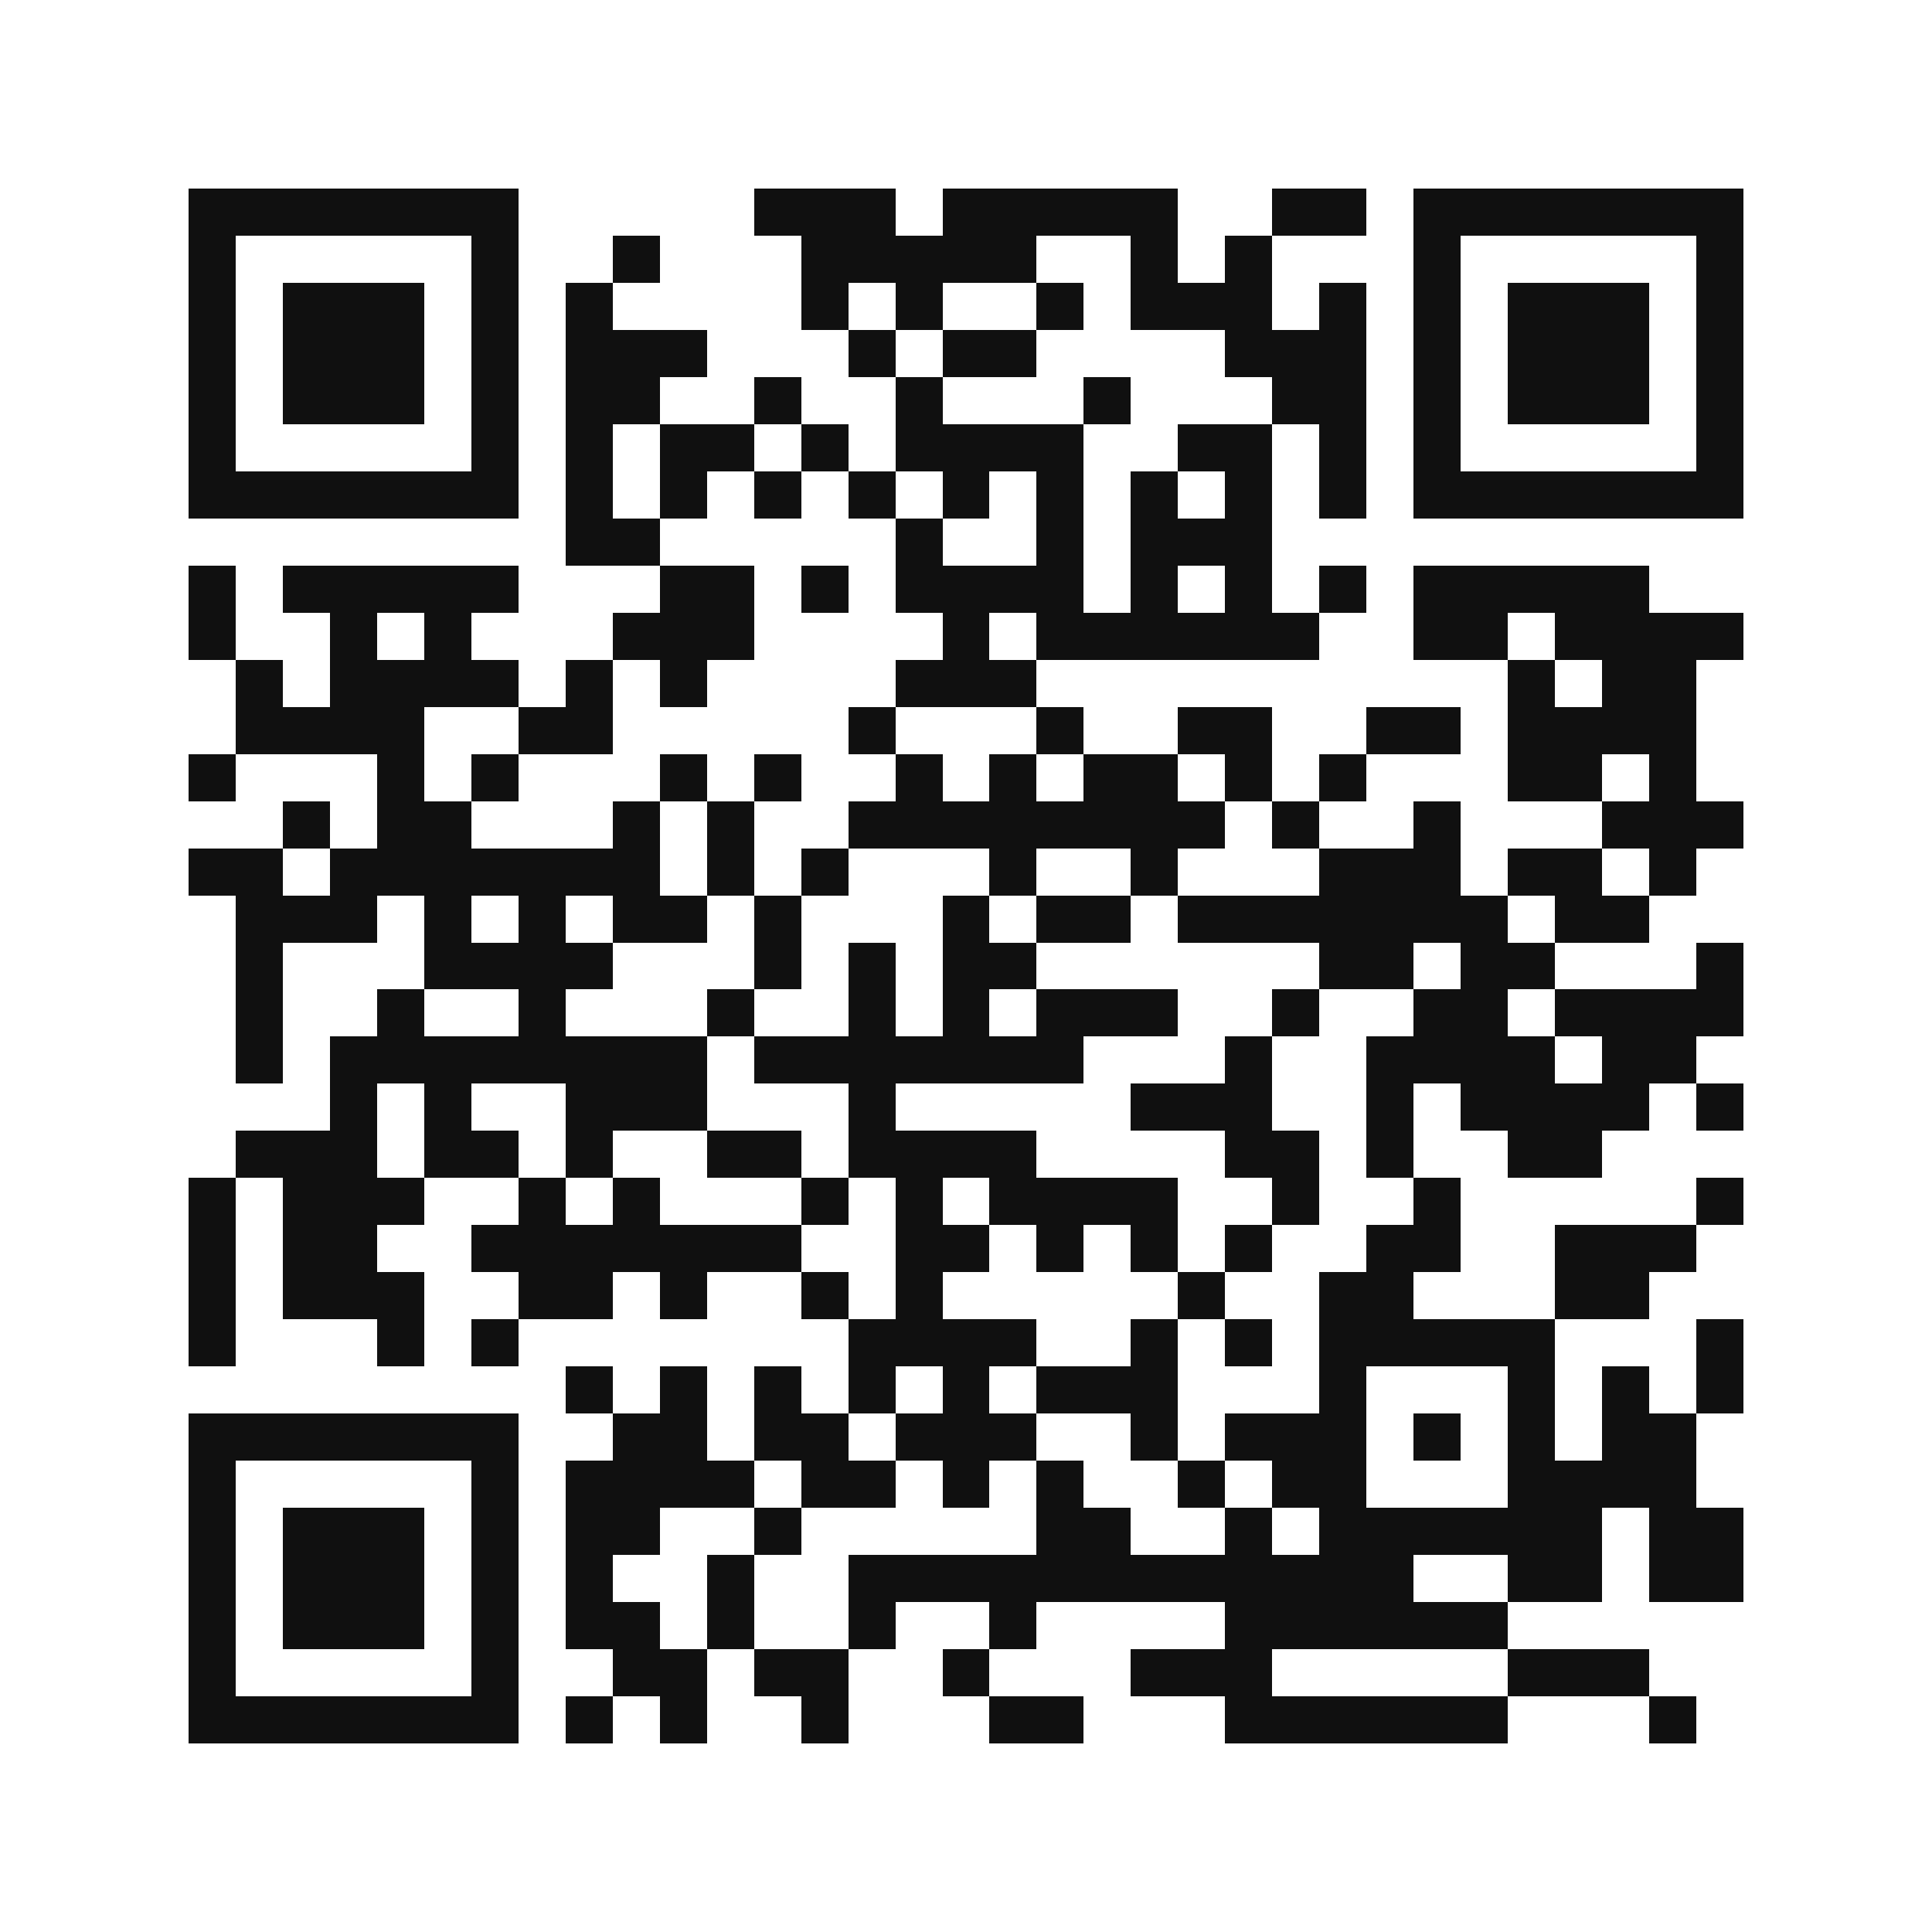
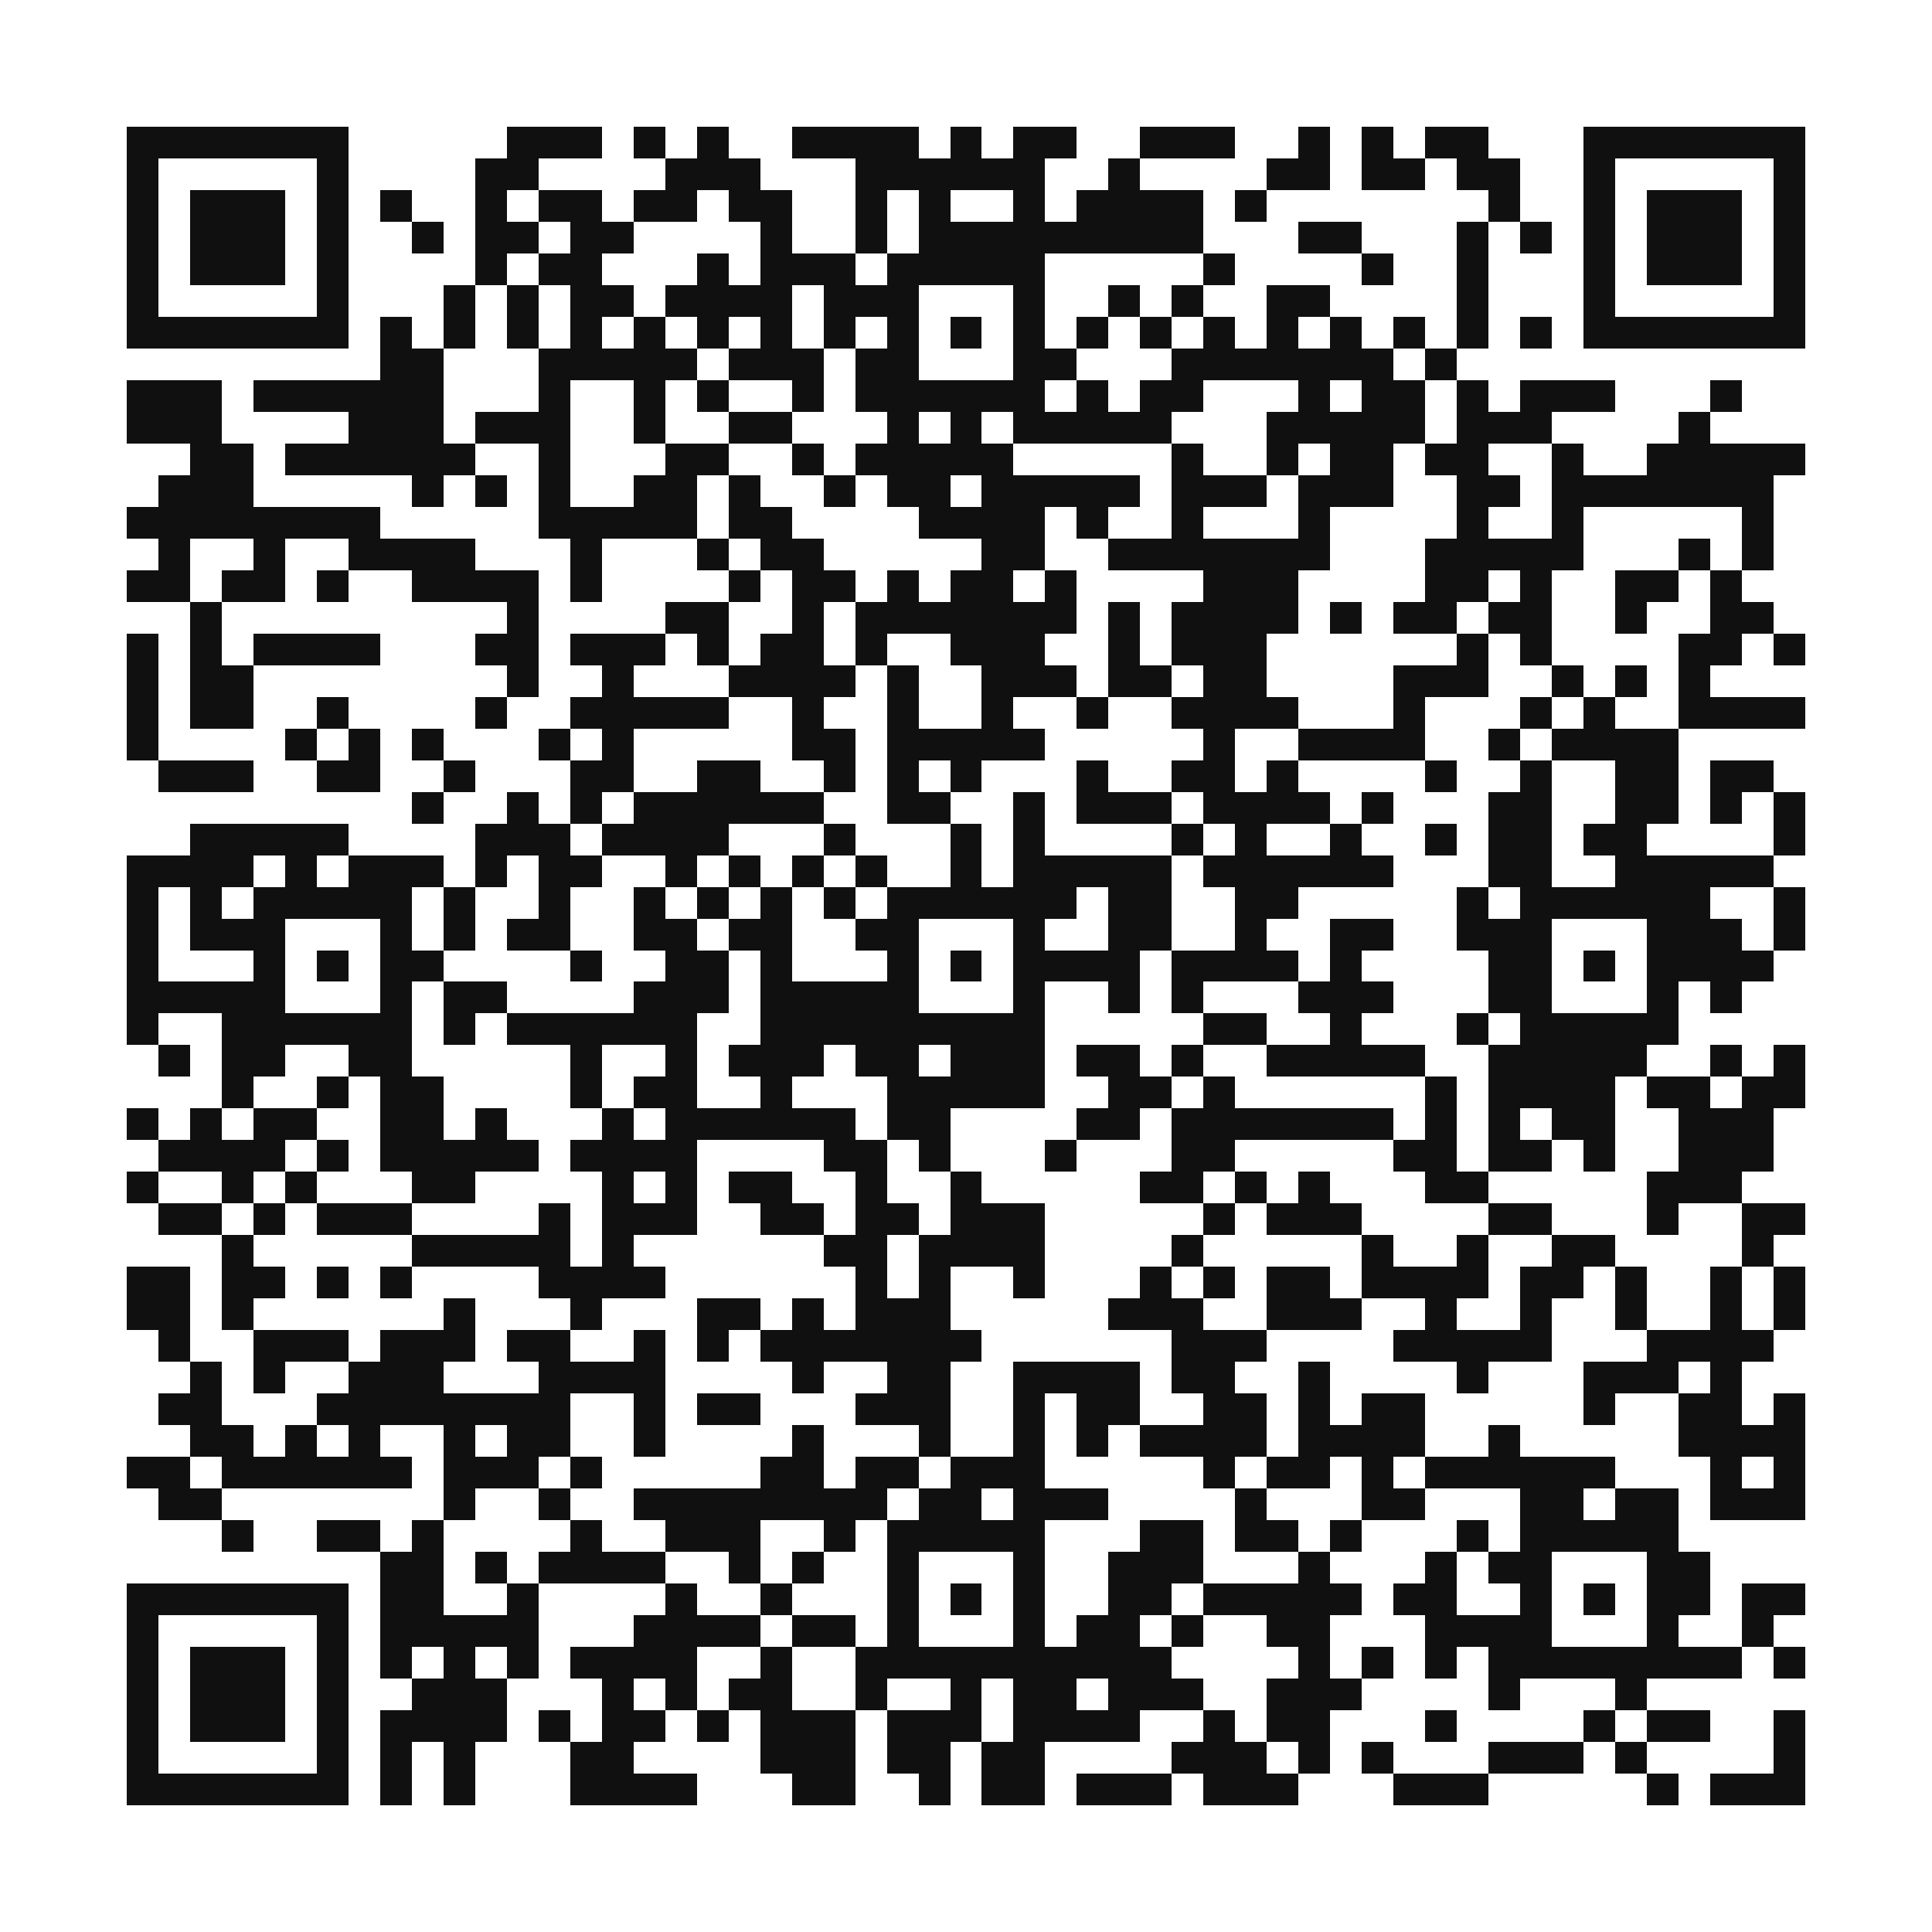
- <svg xmlns="http://www.w3.org/2000/svg" width="492" height="492" viewBox="0 0 41 41" role="img" aria-label="QR code to save S's-YR contact">
-   <rect width="41" height="41" fill="#fff" />
-   <path fill="#101010" shape-rendering="crispEdges" d="M4 4h7v1h-7zM16 4h3v1h-3zM20 4h5v1h-5zM27 4h2v1h-2zM30 4h7v1h-7zM4 5h1v1h-1zM10 5h1v1h-1zM13 5h1v1h-1zM17 5h5v1h-5zM24 5h1v1h-1zM26 5h1v1h-1zM30 5h1v1h-1zM36 5h1v1h-1zM4 6h1v1h-1zM6 6h3v1h-3zM10 6h1v1h-1zM12 6h1v1h-1zM17 6h1v1h-1zM19 6h1v1h-1zM22 6h1v1h-1zM24 6h3v1h-3zM28 6h1v1h-1zM30 6h1v1h-1zM32 6h3v1h-3zM36 6h1v1h-1zM4 7h1v1h-1zM6 7h3v1h-3zM10 7h1v1h-1zM12 7h3v1h-3zM18 7h1v1h-1zM20 7h2v1h-2zM26 7h3v1h-3zM30 7h1v1h-1zM32 7h3v1h-3zM36 7h1v1h-1zM4 8h1v1h-1zM6 8h3v1h-3zM10 8h1v1h-1zM12 8h2v1h-2zM16 8h1v1h-1zM19 8h1v1h-1zM23 8h1v1h-1zM27 8h2v1h-2zM30 8h1v1h-1zM32 8h3v1h-3zM36 8h1v1h-1zM4 9h1v1h-1zM10 9h1v1h-1zM12 9h1v1h-1zM14 9h2v1h-2zM17 9h1v1h-1zM19 9h4v1h-4zM25 9h2v1h-2zM28 9h1v1h-1zM30 9h1v1h-1zM36 9h1v1h-1zM4 10h7v1h-7zM12 10h1v1h-1zM14 10h1v1h-1zM16 10h1v1h-1zM18 10h1v1h-1zM20 10h1v1h-1zM22 10h1v1h-1zM24 10h1v1h-1zM26 10h1v1h-1zM28 10h1v1h-1zM30 10h7v1h-7zM12 11h2v1h-2zM19 11h1v1h-1zM22 11h1v1h-1zM24 11h3v1h-3zM4 12h1v1h-1zM6 12h5v1h-5zM14 12h2v1h-2zM17 12h1v1h-1zM19 12h4v1h-4zM24 12h1v1h-1zM26 12h1v1h-1zM28 12h1v1h-1zM30 12h5v1h-5zM4 13h1v1h-1zM7 13h1v1h-1zM9 13h1v1h-1zM13 13h3v1h-3zM20 13h1v1h-1zM22 13h6v1h-6zM30 13h2v1h-2zM33 13h4v1h-4zM5 14h1v1h-1zM7 14h4v1h-4zM12 14h1v1h-1zM14 14h1v1h-1zM19 14h3v1h-3zM32 14h1v1h-1zM34 14h2v1h-2zM5 15h4v1h-4zM11 15h2v1h-2zM18 15h1v1h-1zM22 15h1v1h-1zM25 15h2v1h-2zM29 15h2v1h-2zM32 15h4v1h-4zM4 16h1v1h-1zM8 16h1v1h-1zM10 16h1v1h-1zM14 16h1v1h-1zM16 16h1v1h-1zM19 16h1v1h-1zM21 16h1v1h-1zM23 16h2v1h-2zM26 16h1v1h-1zM28 16h1v1h-1zM32 16h2v1h-2zM35 16h1v1h-1zM6 17h1v1h-1zM8 17h2v1h-2zM13 17h1v1h-1zM15 17h1v1h-1zM18 17h8v1h-8zM27 17h1v1h-1zM30 17h1v1h-1zM34 17h3v1h-3zM4 18h2v1h-2zM7 18h7v1h-7zM15 18h1v1h-1zM17 18h1v1h-1zM21 18h1v1h-1zM24 18h1v1h-1zM28 18h3v1h-3zM32 18h2v1h-2zM35 18h1v1h-1zM5 19h3v1h-3zM9 19h1v1h-1zM11 19h1v1h-1zM13 19h2v1h-2zM16 19h1v1h-1zM20 19h1v1h-1zM22 19h2v1h-2zM25 19h7v1h-7zM33 19h2v1h-2zM5 20h1v1h-1zM9 20h4v1h-4zM16 20h1v1h-1zM18 20h1v1h-1zM20 20h2v1h-2zM28 20h2v1h-2zM31 20h2v1h-2zM36 20h1v1h-1zM5 21h1v1h-1zM8 21h1v1h-1zM11 21h1v1h-1zM15 21h1v1h-1zM18 21h1v1h-1zM20 21h1v1h-1zM22 21h3v1h-3zM27 21h1v1h-1zM30 21h2v1h-2zM33 21h4v1h-4zM5 22h1v1h-1zM7 22h8v1h-8zM16 22h7v1h-7zM26 22h1v1h-1zM29 22h4v1h-4zM34 22h2v1h-2zM7 23h1v1h-1zM9 23h1v1h-1zM12 23h3v1h-3zM18 23h1v1h-1zM24 23h3v1h-3zM29 23h1v1h-1zM31 23h4v1h-4zM36 23h1v1h-1zM5 24h3v1h-3zM9 24h2v1h-2zM12 24h1v1h-1zM15 24h2v1h-2zM18 24h4v1h-4zM26 24h2v1h-2zM29 24h1v1h-1zM32 24h2v1h-2zM4 25h1v1h-1zM6 25h3v1h-3zM11 25h1v1h-1zM13 25h1v1h-1zM17 25h1v1h-1zM19 25h1v1h-1zM21 25h4v1h-4zM27 25h1v1h-1zM30 25h1v1h-1zM36 25h1v1h-1zM4 26h1v1h-1zM6 26h2v1h-2zM10 26h7v1h-7zM19 26h2v1h-2zM22 26h1v1h-1zM24 26h1v1h-1zM26 26h1v1h-1zM29 26h2v1h-2zM33 26h3v1h-3zM4 27h1v1h-1zM6 27h3v1h-3zM11 27h2v1h-2zM14 27h1v1h-1zM17 27h1v1h-1zM19 27h1v1h-1zM25 27h1v1h-1zM28 27h2v1h-2zM33 27h2v1h-2zM4 28h1v1h-1zM8 28h1v1h-1zM10 28h1v1h-1zM18 28h4v1h-4zM24 28h1v1h-1zM26 28h1v1h-1zM28 28h5v1h-5zM36 28h1v1h-1zM12 29h1v1h-1zM14 29h1v1h-1zM16 29h1v1h-1zM18 29h1v1h-1zM20 29h1v1h-1zM22 29h3v1h-3zM28 29h1v1h-1zM32 29h1v1h-1zM34 29h1v1h-1zM36 29h1v1h-1zM4 30h7v1h-7zM13 30h2v1h-2zM16 30h2v1h-2zM19 30h3v1h-3zM24 30h1v1h-1zM26 30h3v1h-3zM30 30h1v1h-1zM32 30h1v1h-1zM34 30h2v1h-2zM4 31h1v1h-1zM10 31h1v1h-1zM12 31h4v1h-4zM17 31h2v1h-2zM20 31h1v1h-1zM22 31h1v1h-1zM25 31h1v1h-1zM27 31h2v1h-2zM32 31h4v1h-4zM4 32h1v1h-1zM6 32h3v1h-3zM10 32h1v1h-1zM12 32h2v1h-2zM16 32h1v1h-1zM22 32h2v1h-2zM26 32h1v1h-1zM28 32h6v1h-6zM35 32h2v1h-2zM4 33h1v1h-1zM6 33h3v1h-3zM10 33h1v1h-1zM12 33h1v1h-1zM15 33h1v1h-1zM18 33h12v1h-12zM32 33h2v1h-2zM35 33h2v1h-2zM4 34h1v1h-1zM6 34h3v1h-3zM10 34h1v1h-1zM12 34h2v1h-2zM15 34h1v1h-1zM18 34h1v1h-1zM21 34h1v1h-1zM26 34h6v1h-6zM4 35h1v1h-1zM10 35h1v1h-1zM13 35h2v1h-2zM16 35h2v1h-2zM20 35h1v1h-1zM24 35h3v1h-3zM32 35h3v1h-3zM4 36h7v1h-7zM12 36h1v1h-1zM14 36h1v1h-1zM17 36h1v1h-1zM21 36h2v1h-2zM26 36h6v1h-6zM35 36h1v1h-1z" />
+ <svg xmlns="http://www.w3.org/2000/svg" width="732" height="732" viewBox="0 0 61 61" role="img" aria-label="連絡先登録用QRコード" shape-rendering="crispEdges">
+   <rect width="61" height="61" fill="#fff" />
+   <path fill="#101010" d="M4 4h7v1h-7ZM16 4h3v1h-3ZM20 4h1v1h-1ZM22 4h1v1h-1ZM25 4h4v1h-4ZM30 4h1v1h-1ZM32 4h2v1h-2ZM36 4h3v1h-3ZM41 4h1v1h-1ZM43 4h1v1h-1ZM45 4h2v1h-2ZM50 4h7v1h-7ZM4 5h1v5h-1ZM10 5h1v5h-1ZM15 5h2v1h-2ZM21 5h3v1h-3ZM27 5h6v1h-6ZM35 5h1v1h-1ZM40 5h2v1h-2ZM43 5h2v1h-2ZM46 5h2v1h-2ZM50 5h1v5h-1ZM56 5h1v5h-1ZM6 6h3v3h-3ZM12 6h1v1h-1ZM15 6h1v1h-1ZM17 6h2v1h-2ZM20 6h2v1h-2ZM23 6h2v1h-2ZM27 6h1v2h-1ZM29 6h1v1h-1ZM32 6h1v1h-1ZM34 6h4v1h-4ZM39 6h1v1h-1ZM47 6h1v1h-1ZM52 6h3v3h-3ZM13 7h1v1h-1ZM15 7h2v1h-2ZM18 7h2v1h-2ZM24 7h1v1h-1ZM29 7h9v1h-9ZM41 7h2v1h-2ZM46 7h1v4h-1ZM48 7h1v1h-1ZM15 8h1v1h-1ZM17 8h2v1h-2ZM22 8h1v1h-1ZM24 8h3v1h-3ZM28 8h5v1h-5ZM38 8h1v1h-1ZM43 8h1v1h-1ZM14 9h1v2h-1ZM16 9h1v2h-1ZM18 9h2v1h-2ZM21 9h4v1h-4ZM26 9h3v1h-3ZM32 9h1v2h-1ZM35 9h1v1h-1ZM37 9h1v1h-1ZM40 9h2v1h-2ZM4 10h7v1h-7ZM12 10h1v1h-1ZM18 10h1v1h-1ZM20 10h1v1h-1ZM22 10h1v1h-1ZM24 10h1v1h-1ZM26 10h1v1h-1ZM28 10h1v1h-1ZM30 10h1v1h-1ZM34 10h1v1h-1ZM36 10h1v1h-1ZM38 10h1v1h-1ZM40 10h1v1h-1ZM42 10h1v1h-1ZM44 10h1v1h-1ZM48 10h1v1h-1ZM50 10h7v1h-7ZM12 11h2v1h-2ZM17 11h5v1h-5ZM23 11h3v1h-3ZM27 11h2v1h-2ZM32 11h2v1h-2ZM37 11h7v1h-7ZM45 11h1v1h-1ZM4 12h3v2h-3ZM8 12h6v1h-6ZM17 12h1v1h-1ZM20 12h1v2h-1ZM22 12h1v1h-1ZM25 12h1v1h-1ZM27 12h6v1h-6ZM34 12h1v1h-1ZM36 12h2v1h-2ZM41 12h1v1h-1ZM43 12h2v1h-2ZM46 12h1v1h-1ZM48 12h3v1h-3ZM54 12h1v1h-1ZM11 13h3v1h-3ZM15 13h3v1h-3ZM23 13h2v1h-2ZM28 13h1v1h-1ZM30 13h1v1h-1ZM32 13h5v1h-5ZM40 13h5v1h-5ZM46 13h3v1h-3ZM53 13h1v1h-1ZM6 14h2v1h-2ZM9 14h6v1h-6ZM17 14h1v2h-1ZM21 14h2v1h-2ZM25 14h1v1h-1ZM27 14h5v1h-5ZM37 14h1v1h-1ZM40 14h1v1h-1ZM42 14h2v1h-2ZM45 14h2v1h-2ZM49 14h1v1h-1ZM52 14h5v1h-5ZM5 15h3v1h-3ZM13 15h1v1h-1ZM15 15h1v1h-1ZM20 15h2v1h-2ZM23 15h1v1h-1ZM26 15h1v1h-1ZM28 15h2v1h-2ZM31 15h5v1h-5ZM37 15h3v1h-3ZM41 15h3v1h-3ZM46 15h2v1h-2ZM49 15h7v1h-7ZM4 16h8v1h-8ZM17 16h5v1h-5ZM23 16h2v1h-2ZM29 16h4v1h-4ZM34 16h1v1h-1ZM37 16h1v1h-1ZM41 16h1v1h-1ZM46 16h1v1h-1ZM49 16h1v1h-1ZM55 16h1v2h-1ZM5 17h1v1h-1ZM8 17h1v1h-1ZM11 17h4v1h-4ZM18 17h1v2h-1ZM22 17h1v1h-1ZM24 17h2v1h-2ZM31 17h2v1h-2ZM35 17h7v1h-7ZM45 17h5v1h-5ZM53 17h1v1h-1ZM4 18h2v1h-2ZM7 18h2v1h-2ZM10 18h1v1h-1ZM13 18h4v1h-4ZM23 18h1v1h-1ZM25 18h2v1h-2ZM28 18h1v1h-1ZM30 18h2v1h-2ZM33 18h1v1h-1ZM38 18h3v1h-3ZM45 18h2v1h-2ZM48 18h1v1h-1ZM51 18h2v1h-2ZM54 18h1v1h-1ZM6 19h1v2h-1ZM16 19h1v1h-1ZM21 19h2v1h-2ZM25 19h1v1h-1ZM27 19h7v1h-7ZM35 19h1v2h-1ZM37 19h4v1h-4ZM42 19h1v1h-1ZM44 19h2v1h-2ZM47 19h2v1h-2ZM51 19h1v1h-1ZM54 19h2v1h-2ZM4 20h1v4h-1ZM8 20h4v1h-4ZM15 20h2v1h-2ZM18 20h3v1h-3ZM22 20h1v1h-1ZM24 20h2v1h-2ZM27 20h1v1h-1ZM30 20h3v1h-3ZM37 20h3v1h-3ZM46 20h1v1h-1ZM48 20h1v1h-1ZM53 20h2v1h-2ZM56 20h1v1h-1ZM6 21h2v2h-2ZM16 21h1v1h-1ZM19 21h1v1h-1ZM23 21h4v1h-4ZM28 21h1v2h-1ZM31 21h3v1h-3ZM35 21h2v1h-2ZM38 21h2v1h-2ZM44 21h3v1h-3ZM49 21h1v1h-1ZM51 21h1v1h-1ZM53 21h1v1h-1ZM10 22h1v1h-1ZM15 22h1v1h-1ZM18 22h5v1h-5ZM25 22h1v1h-1ZM31 22h1v1h-1ZM34 22h1v1h-1ZM37 22h4v1h-4ZM44 22h1v1h-1ZM48 22h1v1h-1ZM50 22h1v1h-1ZM53 22h4v1h-4ZM9 23h1v1h-1ZM11 23h1v1h-1ZM13 23h1v1h-1ZM17 23h1v1h-1ZM19 23h1v1h-1ZM25 23h2v1h-2ZM28 23h5v1h-5ZM38 23h1v1h-1ZM41 23h4v1h-4ZM47 23h1v1h-1ZM49 23h4v1h-4ZM5 24h3v1h-3ZM10 24h2v1h-2ZM14 24h1v1h-1ZM18 24h2v1h-2ZM22 24h2v1h-2ZM26 24h1v1h-1ZM28 24h1v1h-1ZM30 24h1v1h-1ZM34 24h1v1h-1ZM37 24h2v1h-2ZM40 24h1v1h-1ZM45 24h1v1h-1ZM48 24h1v1h-1ZM51 24h2v2h-2ZM54 24h2v1h-2ZM13 25h1v1h-1ZM16 25h1v1h-1ZM18 25h1v1h-1ZM20 25h6v1h-6ZM28 25h2v1h-2ZM32 25h1v2h-1ZM34 25h3v1h-3ZM38 25h4v1h-4ZM43 25h1v1h-1ZM47 25h2v3h-2ZM54 25h1v1h-1ZM56 25h1v2h-1ZM6 26h5v1h-5ZM15 26h3v1h-3ZM19 26h4v1h-4ZM26 26h1v1h-1ZM30 26h1v2h-1ZM37 26h1v1h-1ZM39 26h1v1h-1ZM42 26h1v1h-1ZM45 26h1v1h-1ZM50 26h2v1h-2ZM4 27h4v1h-4ZM9 27h1v1h-1ZM11 27h3v1h-3ZM15 27h1v1h-1ZM17 27h2v1h-2ZM21 27h1v1h-1ZM23 27h1v1h-1ZM25 27h1v1h-1ZM27 27h1v1h-1ZM32 27h5v1h-5ZM38 27h6v1h-6ZM51 27h5v1h-5ZM4 28h1v3h-1ZM6 28h1v1h-1ZM8 28h5v1h-5ZM14 28h1v2h-1ZM17 28h1v1h-1ZM20 28h1v1h-1ZM22 28h1v1h-1ZM24 28h1v1h-1ZM26 28h1v1h-1ZM28 28h6v1h-6ZM35 28h2v2h-2ZM39 28h2v1h-2ZM46 28h1v1h-1ZM48 28h6v1h-6ZM56 28h1v2h-1ZM6 29h3v1h-3ZM12 29h1v1h-1ZM16 29h2v1h-2ZM20 29h2v1h-2ZM23 29h2v1h-2ZM27 29h2v1h-2ZM32 29h1v1h-1ZM39 29h1v1h-1ZM42 29h2v1h-2ZM46 29h3v1h-3ZM52 29h3v1h-3ZM8 30h1v1h-1ZM10 30h1v1h-1ZM12 30h2v1h-2ZM18 30h1v1h-1ZM21 30h2v1h-2ZM24 30h1v1h-1ZM28 30h1v1h-1ZM30 30h1v1h-1ZM32 30h4v1h-4ZM37 30h4v1h-4ZM42 30h1v1h-1ZM47 30h2v2h-2ZM50 30h1v1h-1ZM52 30h4v1h-4ZM4 31h5v1h-5ZM12 31h1v1h-1ZM14 31h2v1h-2ZM20 31h3v1h-3ZM24 31h5v1h-5ZM32 31h1v1h-1ZM35 31h1v1h-1ZM37 31h1v1h-1ZM41 31h3v1h-3ZM52 31h1v1h-1ZM54 31h1v1h-1ZM4 32h1v1h-1ZM7 32h6v1h-6ZM14 32h1v1h-1ZM16 32h6v1h-6ZM24 32h9v1h-9ZM38 32h2v1h-2ZM42 32h1v1h-1ZM46 32h1v1h-1ZM48 32h5v1h-5ZM5 33h1v1h-1ZM7 33h2v1h-2ZM11 33h2v1h-2ZM18 33h1v2h-1ZM21 33h1v1h-1ZM23 33h3v1h-3ZM27 33h2v1h-2ZM30 33h3v1h-3ZM34 33h2v1h-2ZM37 33h1v1h-1ZM40 33h5v1h-5ZM47 33h5v1h-5ZM54 33h1v1h-1ZM56 33h1v1h-1ZM7 34h1v1h-1ZM10 34h1v1h-1ZM12 34h2v2h-2ZM20 34h2v1h-2ZM24 34h1v1h-1ZM28 34h5v1h-5ZM35 34h2v1h-2ZM38 34h1v1h-1ZM45 34h1v2h-1ZM47 34h4v1h-4ZM52 34h2v1h-2ZM55 34h2v1h-2ZM4 35h1v1h-1ZM6 35h1v1h-1ZM8 35h2v1h-2ZM15 35h1v1h-1ZM19 35h1v1h-1ZM21 35h6v1h-6ZM28 35h2v1h-2ZM34 35h2v1h-2ZM37 35h7v1h-7ZM47 35h1v1h-1ZM49 35h2v1h-2ZM53 35h3v2h-3ZM5 36h4v1h-4ZM10 36h1v1h-1ZM12 36h5v1h-5ZM18 36h4v1h-4ZM26 36h2v1h-2ZM29 36h1v1h-1ZM33 36h1v1h-1ZM37 36h2v1h-2ZM44 36h2v1h-2ZM47 36h2v1h-2ZM50 36h1v1h-1ZM4 37h1v1h-1ZM7 37h1v1h-1ZM9 37h1v1h-1ZM13 37h2v1h-2ZM19 37h1v1h-1ZM21 37h1v1h-1ZM23 37h2v1h-2ZM27 37h1v1h-1ZM30 37h1v1h-1ZM36 37h2v1h-2ZM39 37h1v1h-1ZM41 37h1v1h-1ZM45 37h2v1h-2ZM52 37h3v1h-3ZM5 38h2v1h-2ZM8 38h1v1h-1ZM10 38h3v1h-3ZM17 38h1v1h-1ZM19 38h3v1h-3ZM24 38h2v1h-2ZM27 38h2v1h-2ZM30 38h3v1h-3ZM38 38h1v1h-1ZM40 38h3v1h-3ZM47 38h2v1h-2ZM52 38h1v1h-1ZM55 38h2v1h-2ZM7 39h1v1h-1ZM13 39h5v1h-5ZM19 39h1v1h-1ZM26 39h2v1h-2ZM29 39h4v1h-4ZM37 39h1v1h-1ZM43 39h1v1h-1ZM46 39h1v1h-1ZM49 39h2v1h-2ZM55 39h1v1h-1ZM4 40h2v2h-2ZM7 40h2v1h-2ZM10 40h1v1h-1ZM12 40h1v1h-1ZM17 40h4v1h-4ZM27 40h1v1h-1ZM29 40h1v1h-1ZM32 40h1v1h-1ZM36 40h1v1h-1ZM38 40h1v1h-1ZM40 40h2v1h-2ZM43 40h4v1h-4ZM48 40h2v1h-2ZM51 40h1v2h-1ZM54 40h1v2h-1ZM56 40h1v2h-1ZM7 41h1v1h-1ZM14 41h1v1h-1ZM18 41h1v1h-1ZM22 41h2v1h-2ZM25 41h1v1h-1ZM27 41h3v1h-3ZM35 41h3v1h-3ZM40 41h3v1h-3ZM45 41h1v1h-1ZM48 41h1v1h-1ZM5 42h1v1h-1ZM8 42h3v1h-3ZM12 42h3v1h-3ZM16 42h2v1h-2ZM20 42h1v1h-1ZM22 42h1v1h-1ZM24 42h7v1h-7ZM37 42h3v1h-3ZM44 42h5v1h-5ZM52 42h4v1h-4ZM6 43h1v1h-1ZM8 43h1v1h-1ZM11 43h3v1h-3ZM17 43h4v1h-4ZM25 43h1v1h-1ZM28 43h2v1h-2ZM32 43h4v1h-4ZM37 43h2v1h-2ZM41 43h1v2h-1ZM46 43h1v1h-1ZM50 43h3v1h-3ZM54 43h1v1h-1ZM5 44h2v1h-2ZM10 44h8v1h-8ZM20 44h1v2h-1ZM22 44h2v1h-2ZM27 44h3v1h-3ZM32 44h1v2h-1ZM34 44h2v1h-2ZM38 44h2v1h-2ZM43 44h2v1h-2ZM50 44h1v1h-1ZM53 44h2v1h-2ZM56 44h1v1h-1ZM6 45h2v1h-2ZM9 45h1v1h-1ZM11 45h1v1h-1ZM14 45h1v1h-1ZM16 45h2v1h-2ZM25 45h1v1h-1ZM29 45h1v1h-1ZM34 45h1v1h-1ZM36 45h4v1h-4ZM41 45h4v1h-4ZM47 45h1v1h-1ZM53 45h4v1h-4ZM4 46h2v1h-2ZM7 46h6v1h-6ZM14 46h3v1h-3ZM18 46h1v1h-1ZM24 46h2v1h-2ZM27 46h2v1h-2ZM30 46h3v1h-3ZM38 46h1v1h-1ZM40 46h2v1h-2ZM43 46h1v1h-1ZM45 46h6v1h-6ZM54 46h1v1h-1ZM56 46h1v1h-1ZM5 47h2v1h-2ZM14 47h1v1h-1ZM17 47h1v1h-1ZM20 47h8v1h-8ZM29 47h2v1h-2ZM32 47h3v1h-3ZM39 47h1v1h-1ZM43 47h2v1h-2ZM48 47h2v1h-2ZM51 47h2v1h-2ZM54 47h3v1h-3ZM7 48h1v1h-1ZM10 48h2v1h-2ZM13 48h1v1h-1ZM18 48h1v1h-1ZM21 48h3v1h-3ZM26 48h1v1h-1ZM28 48h5v1h-5ZM36 48h2v1h-2ZM39 48h2v1h-2ZM42 48h1v1h-1ZM46 48h1v1h-1ZM48 48h5v1h-5ZM12 49h2v2h-2ZM15 49h1v1h-1ZM17 49h4v1h-4ZM23 49h1v1h-1ZM25 49h1v1h-1ZM28 49h1v3h-1ZM32 49h1v3h-1ZM35 49h3v1h-3ZM41 49h1v1h-1ZM45 49h1v1h-1ZM47 49h2v1h-2ZM52 49h2v2h-2ZM4 50h7v1h-7ZM16 50h1v1h-1ZM21 50h1v1h-1ZM24 50h1v1h-1ZM30 50h1v1h-1ZM35 50h2v1h-2ZM38 50h5v1h-5ZM44 50h2v1h-2ZM48 50h1v1h-1ZM50 50h1v1h-1ZM55 50h2v1h-2ZM4 51h1v5h-1ZM10 51h1v5h-1ZM12 51h5v1h-5ZM20 51h4v1h-4ZM25 51h2v1h-2ZM34 51h2v1h-2ZM37 51h1v1h-1ZM40 51h2v1h-2ZM45 51h4v1h-4ZM52 51h1v1h-1ZM55 51h1v1h-1ZM6 52h3v3h-3ZM12 52h1v1h-1ZM14 52h1v1h-1ZM16 52h1v1h-1ZM18 52h4v1h-4ZM24 52h1v1h-1ZM27 52h10v1h-10ZM41 52h1v1h-1ZM43 52h1v1h-1ZM45 52h1v1h-1ZM47 52h8v1h-8ZM56 52h1v1h-1ZM13 53h3v1h-3ZM19 53h1v1h-1ZM21 53h1v1h-1ZM23 53h2v1h-2ZM27 53h1v1h-1ZM30 53h1v1h-1ZM32 53h2v1h-2ZM35 53h3v1h-3ZM40 53h3v1h-3ZM47 53h1v1h-1ZM51 53h1v1h-1ZM12 54h4v1h-4ZM17 54h1v1h-1ZM19 54h2v1h-2ZM22 54h1v1h-1ZM24 54h3v2h-3ZM28 54h3v1h-3ZM32 54h4v1h-4ZM38 54h1v1h-1ZM40 54h2v1h-2ZM45 54h1v1h-1ZM50 54h1v1h-1ZM52 54h2v1h-2ZM56 54h1v2h-1ZM12 55h1v2h-1ZM14 55h1v2h-1ZM18 55h2v1h-2ZM28 55h2v1h-2ZM31 55h2v2h-2ZM37 55h3v1h-3ZM41 55h1v1h-1ZM43 55h1v1h-1ZM47 55h3v1h-3ZM51 55h1v1h-1ZM4 56h7v1h-7ZM18 56h4v1h-4ZM25 56h2v1h-2ZM29 56h1v1h-1ZM34 56h3v1h-3ZM38 56h3v1h-3ZM44 56h3v1h-3ZM52 56h1v1h-1ZM54 56h3v1h-3Z" />
</svg>
